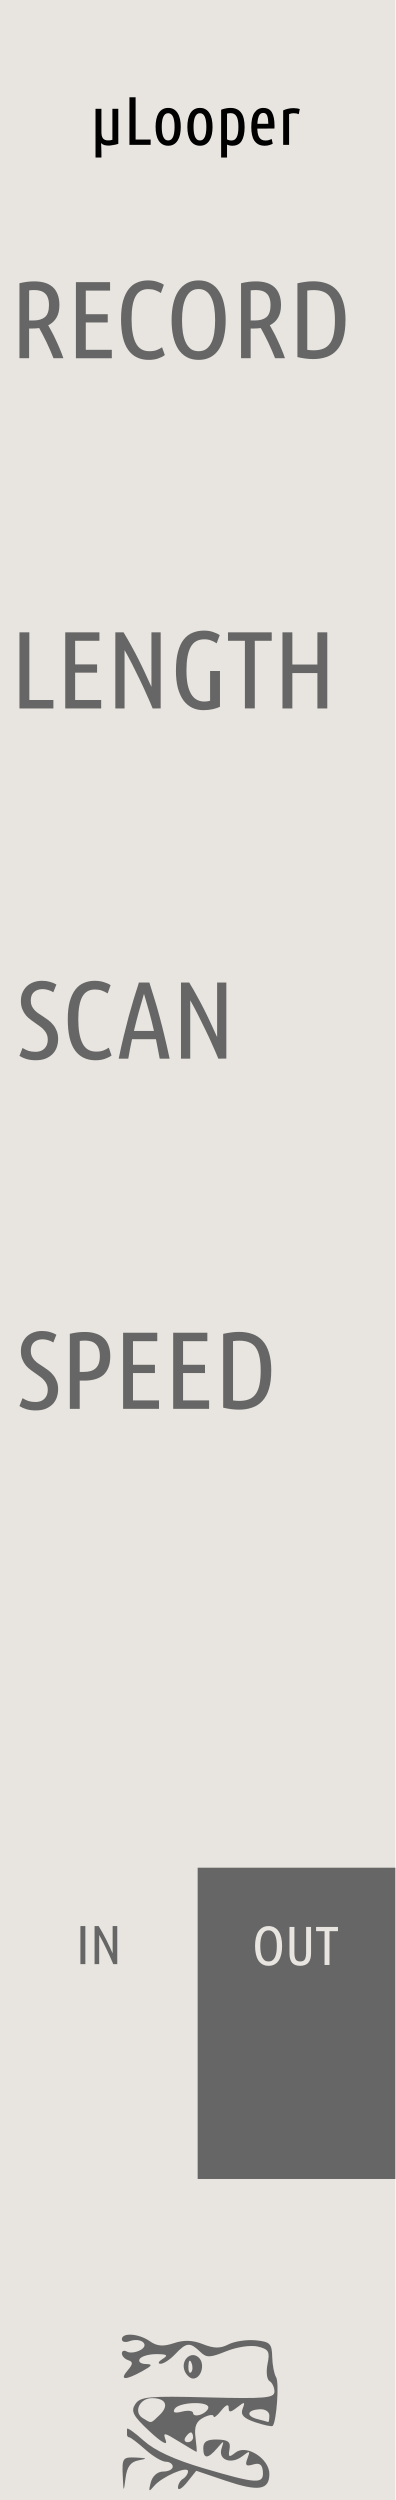
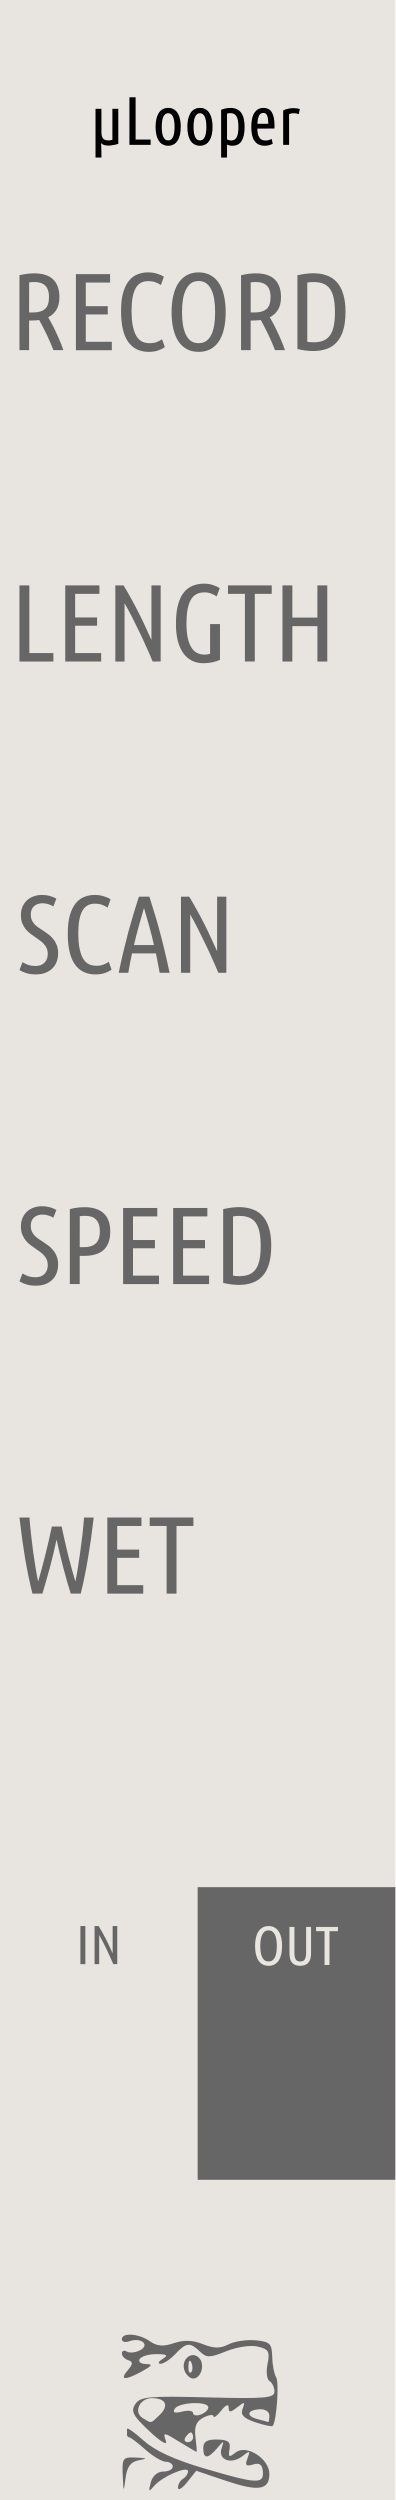
<svg xmlns="http://www.w3.org/2000/svg" width="20.32mm" height="128.5mm" viewBox="0 0 20.32 128.5" version="1.1" id="svg470">
  <defs id="defs467" />
  <rect style="display:inline;fill:#e8e5e0;fill-opacity:1;stroke-width:0.187" id="rect981" width="20.32" height="128.5" x="0" y="-5.5511151e-17" />
-   <rect style="display:inline;fill:#666666;fill-opacity:1;stroke-width:0.255" id="rect1123-3" width="10.16" height="16" x="10.16" y="96" />
+   <rect style="display:inline;fill:#666666;fill-opacity:1;stroke-width:0.247" id="rect1123-3" width="10.16" height="15.041" x="10.16" y="97" />
  <g id="layer1" style="display:inline">
-     <g aria-label="RECORD" id="text14188" style="font-size:2.822px;line-height:1.25;font-family:'Ubuntu Condensed';-inkscape-font-specification:'Ubuntu Condensed, ';fill:#666666;fill-opacity:1;stroke-width:0.265" transform="matrix(1.999953,0,0,1.999953,-0.9999535,-17.58676)">
+     <g aria-label="RECORD" id="text14188" style="font-size:2.822px;line-height:1.25;font-family:'Ubuntu Condensed';-inkscape-font-specification:'Ubuntu Condensed, ';fill:#666666;fill-opacity:1;stroke-width:0.265" transform="matrix(1.999953,0,0,1.999953,-0.9999535,-17.99926)">
      <path d="M 1,16.073 Q 1.198,16.025 1.381,16.025 q 0.147,0 0.265,0.034 0.119,0.034 0.203,0.107 0.085,0.073 0.13,0.189 0.048,0.116 0.048,0.279 0,0.203 -0.079,0.33 -0.076,0.124 -0.209,0.189 0.034,0.056 0.085,0.155 0.054,0.096 0.107,0.214 0.056,0.116 0.107,0.24 0.054,0.124 0.09,0.237 h -0.254 q -0.031,-0.085 -0.079,-0.192 -0.045,-0.107 -0.096,-0.212 -0.051,-0.107 -0.102,-0.203 -0.051,-0.099 -0.09,-0.167 -0.045,0.006 -0.093,0.009 -0.048,0.003 -0.096,0.003 H 1.248 v 0.762 H 1 Z M 1.248,17.03 H 1.356 q 0.195,0 0.299,-0.087 0.104,-0.09 0.104,-0.308 0,-0.11 -0.028,-0.183 -0.025,-0.076 -0.076,-0.119 -0.048,-0.045 -0.119,-0.065 -0.068,-0.02 -0.152,-0.02 -0.073,0 -0.135,0.009 z" id="path32378" style="fill:#666666;fill-opacity:1" />
      <path d="m 2.451,18.001 v -1.956 h 0.878 v 0.217 H 2.705 v 0.607 h 0.564 v 0.212 H 2.705 v 0.703 h 0.669 v 0.217 z" id="path32380" style="fill:#666666;fill-opacity:1" />
      <path d="m 4.322,18.043 q -0.344,0 -0.528,-0.257 -0.183,-0.257 -0.183,-0.793 0,-0.274 0.051,-0.463 0.054,-0.189 0.147,-0.308 0.093,-0.119 0.22,-0.169 Q 4.155,16 4.305,16 q 0.124,0 0.231,0.034 0.107,0.031 0.175,0.079 l -0.076,0.212 q -0.068,-0.045 -0.147,-0.073 -0.076,-0.028 -0.178,-0.028 -0.226,0 -0.327,0.189 -0.102,0.186 -0.102,0.581 0,0.398 0.107,0.612 0.107,0.214 0.35,0.214 0.116,0 0.186,-0.028 0.073,-0.028 0.141,-0.073 l 0.071,0.2 Q 4.672,17.97 4.564,18.007 4.46,18.043 4.322,18.043 Z" id="path32382" style="fill:#666666;fill-opacity:1" />
      <path d="m 6.3,17.024 q 0,0.229 -0.042,0.418 -0.04,0.186 -0.127,0.322 -0.085,0.133 -0.217,0.206 -0.13,0.073 -0.308,0.073 -0.178,0 -0.31,-0.073 -0.13,-0.073 -0.217,-0.206 -0.085,-0.135 -0.127,-0.322 -0.042,-0.189 -0.042,-0.418 0,-0.229 0.042,-0.418 0.042,-0.189 0.127,-0.322 Q 5.166,16.15 5.295,16.076 5.428,16 5.606,16 q 0.178,0 0.308,0.076 0.133,0.073 0.217,0.209 0.087,0.133 0.127,0.322 0.042,0.189 0.042,0.418 z m -0.271,0 q 0,-0.178 -0.023,-0.325 -0.023,-0.147 -0.073,-0.251 -0.051,-0.107 -0.133,-0.167 -0.079,-0.059 -0.195,-0.059 -0.116,0 -0.198,0.059 -0.079,0.059 -0.13,0.167 -0.051,0.104 -0.076,0.251 -0.023,0.147 -0.023,0.325 0,0.178 0.023,0.325 0.025,0.147 0.076,0.251 0.051,0.104 0.13,0.164 0.082,0.056 0.198,0.056 0.116,0 0.195,-0.056 0.082,-0.059 0.133,-0.164 0.051,-0.104 0.073,-0.251 0.023,-0.147 0.023,-0.325 z" id="path32384" style="fill:#666666;fill-opacity:1" />
      <path d="m 6.695,16.073 q 0.198,-0.048 0.381,-0.048 0.147,0 0.265,0.034 0.119,0.034 0.203,0.107 0.085,0.073 0.13,0.189 0.048,0.116 0.048,0.279 0,0.203 -0.079,0.33 -0.076,0.124 -0.209,0.189 0.034,0.056 0.085,0.155 0.054,0.096 0.107,0.214 0.056,0.116 0.107,0.24 0.054,0.124 0.09,0.237 h -0.254 q -0.031,-0.085 -0.079,-0.192 -0.045,-0.107 -0.096,-0.212 -0.051,-0.107 -0.102,-0.203 -0.051,-0.099 -0.09,-0.167 -0.045,0.006 -0.093,0.009 -0.048,0.003 -0.096,0.003 h -0.071 v 0.762 H 6.695 Z m 0.248,0.957 h 0.107 q 0.195,0 0.299,-0.087 0.104,-0.09 0.104,-0.308 0,-0.11 -0.028,-0.183 -0.025,-0.076 -0.076,-0.119 -0.048,-0.045 -0.119,-0.065 -0.068,-0.02 -0.152,-0.02 -0.073,0 -0.135,0.009 z" id="path32386" style="fill:#666666;fill-opacity:1" />
      <path d="m 9.379,17.022 q 0,0.274 -0.059,0.466 -0.056,0.189 -0.167,0.308 -0.107,0.119 -0.262,0.172 -0.152,0.054 -0.341,0.054 -0.192,0 -0.406,-0.051 v -1.897 q 0.107,-0.023 0.209,-0.037 0.102,-0.014 0.195,-0.014 0.192,0 0.344,0.054 0.155,0.054 0.262,0.172 0.11,0.119 0.167,0.31 0.059,0.189 0.059,0.463 z m -0.271,0 q 0,-0.209 -0.031,-0.356 -0.031,-0.147 -0.096,-0.24 -0.065,-0.093 -0.172,-0.135 -0.104,-0.042 -0.251,-0.042 -0.04,0 -0.079,0.003 -0.04,0.003 -0.082,0.009 v 1.524 q 0.042,0.006 0.082,0.009 0.04,0.003 0.076,0.003 0.15,0 0.254,-0.042 0.104,-0.042 0.169,-0.133 0.068,-0.093 0.099,-0.24 0.031,-0.147 0.031,-0.358 z" id="path32388" style="fill:#666666;fill-opacity:1" />
    </g>
    <g aria-label="µLooper" id="text22225" style="font-size:3.528px;line-height:1.25;font-family:Ubuntu;-inkscape-font-specification:Ubuntu;stroke-width:0.265">
      <path d="m 6.081,7.392 q -0.046,0.018 -0.113,0.035 -0.064,0.014 -0.131,0.025 -0.067,0.014 -0.134,0.021 -0.064,0.011 -0.109,0.011 -0.134,0 -0.233,-0.028 -0.095,-0.028 -0.166,-0.102 0.007,0.113 0.011,0.229 0.007,0.12 0.007,0.247 V 8.097 H 4.91 V 5.593 h 0.303 v 1.196 q 0,0.222 0.081,0.325 0.085,0.102 0.254,0.102 0.056,0 0.113,-0.004 0.056,-0.007 0.116,-0.025 V 5.593 h 0.303 z" style="font-family:'Ubuntu Condensed';-inkscape-font-specification:'Ubuntu Condensed, '" id="path42493" />
      <path d="m 7.743,7.173 v 0.272 H 6.653 V 5 H 6.97 v 2.173 z" style="font-family:'Ubuntu Condensed';-inkscape-font-specification:'Ubuntu Condensed, '" id="path42495" />
      <path d="m 9.291,6.52 q 0,0.219 -0.039,0.399 -0.039,0.176 -0.12,0.303 -0.078,0.127 -0.201,0.198 -0.12,0.071 -0.286,0.071 -0.166,0 -0.289,-0.071 Q 8.233,7.35 8.152,7.223 8.074,7.096 8.036,6.919 7.997,6.739 7.997,6.52 q 0,-0.215 0.039,-0.395 0.039,-0.18 0.116,-0.307 0.081,-0.131 0.205,-0.201 0.123,-0.071 0.289,-0.071 0.166,0 0.286,0.071 0.123,0.071 0.201,0.201 0.081,0.127 0.12,0.307 0.039,0.18 0.039,0.395 z m -0.318,0 q 0,-0.155 -0.018,-0.282 -0.018,-0.131 -0.056,-0.222 -0.039,-0.095 -0.102,-0.145 -0.064,-0.053 -0.152,-0.053 -0.092,0 -0.155,0.053 -0.06,0.049 -0.102,0.145 -0.039,0.092 -0.056,0.222 -0.018,0.127 -0.018,0.282 0,0.155 0.018,0.286 0.018,0.127 0.056,0.219 0.042,0.092 0.102,0.145 0.064,0.049 0.155,0.049 0.088,0 0.152,-0.049 0.064,-0.053 0.102,-0.145 0.039,-0.092 0.056,-0.219 0.018,-0.131 0.018,-0.286 z" style="font-family:'Ubuntu Condensed';-inkscape-font-specification:'Ubuntu Condensed, '" id="path42497" />
      <path d="m 10.925,6.52 q 0,0.219 -0.039,0.399 -0.039,0.176 -0.12,0.303 -0.078,0.127 -0.201,0.198 -0.12,0.071 -0.286,0.071 -0.166,0 -0.289,-0.071 Q 9.867,7.35 9.785,7.223 9.708,7.096 9.669,6.919 9.63,6.739 9.63,6.52 q 0,-0.215 0.039,-0.395 0.039,-0.18 0.116,-0.307 0.081,-0.131 0.205,-0.201 0.123,-0.071 0.289,-0.071 0.166,0 0.286,0.071 0.123,0.071 0.201,0.201 0.081,0.127 0.12,0.307 0.039,0.18 0.039,0.395 z m -0.318,0 q 0,-0.155 -0.018,-0.282 -0.018,-0.131 -0.056,-0.222 -0.039,-0.095 -0.102,-0.145 -0.064,-0.053 -0.152,-0.053 -0.092,0 -0.155,0.053 -0.06,0.049 -0.102,0.145 -0.039,0.092 -0.056,0.222 -0.018,0.127 -0.018,0.282 0,0.155 0.018,0.286 0.018,0.127 0.056,0.219 0.042,0.092 0.102,0.145 0.064,0.049 0.155,0.049 0.088,0 0.152,-0.049 0.064,-0.053 0.102,-0.145 0.039,-0.092 0.056,-0.219 0.018,-0.131 0.018,-0.286 z" style="font-family:'Ubuntu Condensed';-inkscape-font-specification:'Ubuntu Condensed, '" id="path42499" />
      <path d="m 11.669,7.166 q 0.102,0.056 0.219,0.056 0.088,0 0.155,-0.035 0.067,-0.035 0.113,-0.116 0.049,-0.081 0.074,-0.215 0.025,-0.134 0.025,-0.332 0,-0.381 -0.099,-0.543 -0.095,-0.166 -0.307,-0.166 -0.039,0 -0.085,0.007 -0.046,0.004 -0.095,0.018 z m 0,0.931 H 11.366 V 5.642 q 0.099,-0.042 0.222,-0.067 0.127,-0.028 0.258,-0.028 0.194,0 0.332,0.067 0.141,0.067 0.226,0.194 0.088,0.123 0.127,0.307 0.042,0.18 0.042,0.413 0,0.469 -0.152,0.716 -0.148,0.247 -0.487,0.247 -0.081,0 -0.145,-0.018 -0.064,-0.014 -0.12,-0.042 z" style="font-family:'Ubuntu Condensed';-inkscape-font-specification:'Ubuntu Condensed, '" id="path42501" />
      <path d="m 13.225,6.609 q 0.004,0.134 0.025,0.247 0.021,0.109 0.067,0.194 0.049,0.081 0.127,0.127 0.081,0.046 0.205,0.046 0.102,0 0.187,-0.028 0.088,-0.032 0.127,-0.053 l 0.056,0.243 q -0.046,0.032 -0.155,0.067 -0.106,0.039 -0.254,0.039 -0.194,0 -0.328,-0.071 -0.131,-0.071 -0.215,-0.198 -0.081,-0.127 -0.116,-0.303 -0.035,-0.176 -0.035,-0.388 0,-0.512 0.169,-0.748 0.169,-0.236 0.448,-0.236 0.314,0 0.445,0.236 0.131,0.236 0.131,0.663 0,0.039 0,0.081 0,0.039 -0.004,0.081 z M 13.532,5.804 q -0.152,0 -0.222,0.152 -0.067,0.152 -0.081,0.406 h 0.561 q 0,-0.258 -0.053,-0.406 Q 13.684,5.804 13.532,5.804 Z" style="font-family:'Ubuntu Condensed';-inkscape-font-specification:'Ubuntu Condensed, '" id="path42503" />
      <path d="m 15.356,5.868 q -0.113,-0.049 -0.254,-0.049 -0.131,0 -0.243,0.046 V 7.445 H 14.555 V 5.674 q 0.102,-0.049 0.233,-0.081 0.134,-0.035 0.293,-0.035 0.085,0 0.169,0.011 0.085,0.011 0.159,0.039 z" style="font-family:'Ubuntu Condensed';-inkscape-font-specification:'Ubuntu Condensed, '" id="path42505" />
    </g>
    <path style="display:inline;fill:#666666;fill-opacity:1;stroke-width:0.256" d="m 6.308,127.227 c -0.039,-0.879 0.007,-0.941 0.677,-0.909 0.593,0.028 0.618,0.053 0.146,0.141 -0.416,0.078 -0.601,0.326 -0.677,0.909 -0.1,0.771 -0.106,0.765 -0.146,-0.141 z m 1.439,0.377 c 0.088,-0.336 0.348,-0.566 0.64,-0.566 0.271,0 0.492,-0.113 0.492,-0.252 0,-0.138 -0.159,-0.252 -0.354,-0.252 -0.195,0 -0.668,-0.28 -1.051,-0.623 -0.384,-0.342 -0.754,-0.626 -0.822,-0.629 -0.068,-0.004 -0.124,-0.063 -0.124,-0.132 v -0.301 c 0,-0.096 0.382,0.171 0.849,0.593 0.574,0.519 1.583,0.984 3.109,1.433 2.728,0.803 3.077,0.821 3.026,0.162 -0.028,-0.361 -0.171,-0.463 -0.505,-0.361 -0.365,0.111 -0.427,0.043 -0.287,-0.315 0.156,-0.4 0.124,-0.415 -0.26,-0.114 -0.573,0.448 -1.265,0.193 -1.072,-0.396 0.14,-0.427 0.129,-0.428 -0.229,-0.01 -0.481,0.563 -0.711,0.559 -0.711,-0.012 0,-0.329 0.195,-0.448 0.719,-0.437 0.562,0.012 0.699,0.121 0.63,0.501 -0.075,0.409 -0.026,0.436 0.309,0.168 0.553,-0.442 1.739,0.309 1.739,1.102 0,0.832 -0.559,0.917 -2.255,0.343 l -1.502,-0.508 -0.467,0.585 c -0.257,0.322 -0.47,0.45 -0.473,0.285 -0.003,-0.165 0.112,-0.37 0.256,-0.455 0.144,-0.086 0.261,-0.26 0.261,-0.387 0,-0.309 -1.354,0.28 -1.751,0.761 -0.263,0.319 -0.29,0.288 -0.166,-0.186 z m 1.457,-2.106 c -0.791,-0.488 -0.84,-0.492 -0.683,-0.059 0.103,0.287 -0.222,0.102 -0.845,-0.479 -0.837,-0.781 -0.963,-1.021 -0.725,-1.384 0.255,-0.389 0.679,-0.428 3.721,-0.35 2.961,0.076 3.434,0.035 3.434,-0.3 0,-0.214 -0.114,-0.456 -0.253,-0.539 -0.139,-0.083 -0.184,-0.48 -0.101,-0.883 0.13,-0.627 0.059,-0.756 -0.494,-0.889 -0.363,-0.088 -1.073,0.016 -1.621,0.236 -0.862,0.347 -1.019,0.349 -1.362,0.018 -0.51,-0.492 -0.7,-0.472 -1.265,0.13 -0.26,0.277 -0.602,0.502 -0.759,0.499 -0.157,-0.002 -0.11,-0.114 0.106,-0.248 0.307,-0.191 0.239,-0.245 -0.311,-0.248 -0.387,-0.002 -0.776,0.109 -0.865,0.248 -0.089,0.138 0.051,0.256 0.311,0.261 0.376,0.007 0.339,0.082 -0.181,0.369 -0.88,0.484 -1.186,0.468 -0.751,-0.041 0.28,-0.326 0.287,-0.442 0.032,-0.524 -0.18,-0.058 -0.327,-0.216 -0.327,-0.351 0,-0.135 0.117,-0.176 0.259,-0.091 0.143,0.085 0.452,0.051 0.687,-0.076 0.518,-0.279 0.027,-0.675 -0.567,-0.456 -0.209,0.077 -0.379,0.03 -0.379,-0.104 0,-0.359 0.871,-0.296 1.438,0.103 0.366,0.258 0.683,0.283 1.234,0.099 0.518,-0.174 0.967,-0.159 1.493,0.051 0.568,0.227 0.889,0.23 1.311,0.012 0.307,-0.158 0.935,-0.253 1.396,-0.21 0.737,0.069 0.839,0.17 0.854,0.844 0.009,0.422 0.1,0.896 0.201,1.053 0.168,0.261 0.021,2.311 -0.179,2.504 -0.047,0.045 -0.449,-0.041 -0.895,-0.19 -0.599,-0.201 -0.768,-0.382 -0.647,-0.693 0.143,-0.367 0.107,-0.377 -0.277,-0.076 -0.356,0.279 -0.441,0.282 -0.441,0.015 0,-0.201 -0.15,-0.14 -0.384,0.158 -0.211,0.269 -0.387,0.4 -0.392,0.291 -0.004,-0.109 -0.238,-0.079 -0.518,0.065 -0.374,0.193 -0.484,0.463 -0.411,1.015 0.054,0.414 0.078,0.751 0.053,0.748 -0.025,-0.002 -0.429,-0.241 -0.898,-0.529 z m 0.721,-0.221 c 0,-0.138 -0.052,-0.252 -0.115,-0.252 -0.063,0 -0.188,0.113 -0.277,0.252 -0.089,0.138 -0.037,0.252 0.115,0.252 0.152,0 0.277,-0.113 0.277,-0.252 z m -1.715,-1.153 c 0.493,-0.475 0.314,-0.86 -0.399,-0.86 -0.636,0 -0.969,0.725 -0.472,1.028 0.462,0.282 0.39,0.296 0.871,-0.168 z m 5.635,0.036 c 0,-0.207 -0.224,-0.346 -0.523,-0.324 -0.644,0.047 -0.684,0.357 -0.065,0.512 0.252,0.063 0.487,0.128 0.523,0.144 0.036,0.016 0.065,-0.134 0.065,-0.333 z m -3.136,-0.42 c 0,-0.332 -1.506,-0.273 -1.724,0.067 -0.128,0.2 -0.01,0.247 0.377,0.149 0.31,-0.078 0.563,-0.043 0.563,0.078 0,0.121 0.176,0.155 0.392,0.075 0.216,-0.08 0.392,-0.246 0.392,-0.37 z m -1.219,-1.877 c -0.218,-0.547 0.335,-1.061 0.731,-0.679 0.334,0.322 0.127,1.074 -0.296,1.074 -0.153,0 -0.348,-0.177 -0.435,-0.394 z m 0.352,-0.408 c -0.083,-0.201 -0.145,-0.141 -0.158,0.152 -0.011,0.265 0.05,0.414 0.137,0.33 0.087,-0.084 0.096,-0.301 0.021,-0.482 z" id="path1561" />
    <text xml:space="preserve" style="font-size:2.822px;line-height:1.25;font-family:Ubuntu;-inkscape-font-specification:Ubuntu;stroke-width:0.265" x="11" y="35" id="text14295">
      <tspan id="tspan14293" style="stroke-width:0.265" x="11" y="35" />
    </text>
    <g aria-label="OUT" id="text2832" style="font-size:2.822px;line-height:1.25;font-family:'Ubuntu Condensed';-inkscape-font-specification:'Ubuntu Condensed, ';stroke-width:0.265;fill:#e8e5e0;fill-opacity:1">
      <path d="m 14.5,100.024 q 0,0.229 -0.042,0.418 -0.04,0.186 -0.127,0.322 -0.085,0.133 -0.217,0.206 -0.13,0.073 -0.308,0.073 -0.178,0 -0.31,-0.073 -0.13,-0.073 -0.217,-0.206 -0.085,-0.135 -0.127,-0.322 -0.042,-0.189 -0.042,-0.418 0,-0.229 0.042,-0.418 0.042,-0.189 0.127,-0.322 Q 13.366,99.15 13.496,99.076 13.628,99 13.806,99 q 0.178,0 0.308,0.076 0.133,0.073 0.217,0.209 0.087,0.133 0.127,0.322 0.042,0.189 0.042,0.418 z m -0.271,0 q 0,-0.178 -0.023,-0.325 -0.023,-0.147 -0.073,-0.251 -0.051,-0.107 -0.133,-0.167 -0.079,-0.059 -0.195,-0.059 -0.116,0 -0.198,0.059 -0.079,0.059 -0.13,0.167 -0.051,0.104 -0.076,0.251 -0.023,0.147 -0.023,0.325 0,0.178 0.023,0.325 0.025,0.147 0.076,0.251 0.051,0.104 0.13,0.164 0.082,0.056 0.198,0.056 0.116,0 0.195,-0.056 0.082,-0.059 0.133,-0.164 0.051,-0.104 0.073,-0.251 0.023,-0.147 0.023,-0.325 z" id="path32424" style="fill:#e8e5e0;fill-opacity:1" />
      <path d="m 15.426,101.043 q -0.274,0 -0.412,-0.155 -0.135,-0.155 -0.135,-0.491 v -1.352 h 0.254 v 1.329 q 0,0.223 0.065,0.336 0.065,0.11 0.234,0.11 0.175,0 0.237,-0.113 0.065,-0.116 0.065,-0.333 v -1.329 h 0.254 V 100.397 q 0,0.33 -0.141,0.488 -0.141,0.158 -0.421,0.158 z" id="path32426" style="fill:#e8e5e0;fill-opacity:1" />
      <path d="m 17.371,99.045 v 0.217 h -0.435 v 1.738 h -0.254 v -1.738 h -0.435 v -0.217 z" id="path32428" style="fill:#e8e5e0;fill-opacity:1" />
    </g>
    <g aria-label="IN" id="text6268" style="font-size:2.822px;line-height:1.25;font-family:Ubuntu;-inkscape-font-specification:Ubuntu;stroke-width:0.265;fill:#666666;fill-opacity:1">
      <path d="M 4.133,99 H 4.387 V 100.956 H 4.133 Z" style="font-family:'Ubuntu Condensed';-inkscape-font-specification:'Ubuntu Condensed, ';fill:#666666;fill-opacity:1" id="path32431" />
      <path d="M 5.821,100.956 Q 5.753,100.789 5.665,100.597 5.581,100.403 5.485,100.208 5.392,100.01 5.293,99.818 5.194,99.624 5.098,99.457 V 100.956 H 4.861 V 99 H 5.073 q 0.107,0.175 0.206,0.358 0.102,0.183 0.192,0.364 0.09,0.178 0.169,0.353 0.082,0.172 0.15,0.327 v -1.403 h 0.237 v 1.956 z" style="font-family:'Ubuntu Condensed';-inkscape-font-specification:'Ubuntu Condensed, ';fill:#666666;fill-opacity:1" id="path32433" />
    </g>
-     <g aria-label="LENGTH" id="text20402" style="font-size:2.822px;line-height:1.25;font-family:'Ubuntu Condensed';-inkscape-font-specification:'Ubuntu Condensed, ';fill:#666666;fill-opacity:1;stroke-width:0.265" transform="matrix(2.000075,0,0,2.000075,-1.000075,-35.59007)">
+     <g aria-label="LENGTH" id="text20402" style="font-size:2.822px;line-height:1.25;font-family:'Ubuntu Condensed';-inkscape-font-specification:'Ubuntu Condensed, ';fill:#666666;fill-opacity:1;stroke-width:0.265" transform="matrix(2.000075,0,0,2.000075,-1.000075,-38.00257)">
      <path d="m 1.872,35.784 v 0.217 H 1 V 34.045 H 1.254 v 1.738 z" id="path32391" style="fill:#666666;fill-opacity:1" />
      <path d="m 2.177,36.001 v -1.956 h 0.878 v 0.217 H 2.431 v 0.607 h 0.564 v 0.212 h -0.564 v 0.703 h 0.669 v 0.217 z" id="path32393" style="fill:#666666;fill-opacity:1" />
      <path d="M 4.423,36.001 Q 4.356,35.834 4.268,35.643 4.183,35.448 4.088,35.253 3.994,35.056 3.896,34.864 3.797,34.669 3.701,34.502 v 1.499 H 3.464 V 34.045 H 3.675 q 0.107,0.175 0.206,0.358 0.102,0.183 0.192,0.364 0.09,0.178 0.169,0.353 0.082,0.172 0.15,0.327 v -1.403 h 0.237 v 1.956 z" id="path32395" style="fill:#666666;fill-opacity:1" />
      <path d="m 5.022,35.022 q 0,-0.277 0.051,-0.471 0.051,-0.195 0.144,-0.316 0.096,-0.124 0.229,-0.178 Q 5.58,34 5.747,34 q 0.127,0 0.231,0.037 0.104,0.034 0.169,0.079 l -0.079,0.212 q -0.065,-0.045 -0.141,-0.073 -0.076,-0.031 -0.175,-0.031 -0.246,0 -0.353,0.2 -0.107,0.198 -0.107,0.598 0,0.214 0.031,0.367 0.034,0.152 0.093,0.248 0.059,0.096 0.144,0.141 0.085,0.045 0.189,0.045 0.087,0 0.15,-0.02 v -0.765 h 0.254 v 0.92 q -0.076,0.037 -0.189,0.062 -0.113,0.025 -0.237,0.025 -0.152,0 -0.282,-0.059 -0.13,-0.062 -0.226,-0.186 -0.093,-0.127 -0.147,-0.319 -0.051,-0.195 -0.051,-0.46 z" id="path32397" style="fill:#666666;fill-opacity:1" />
      <path d="m 7.483,34.045 v 0.217 H 7.048 v 1.738 H 6.794 V 34.262 H 6.359 v -0.217 z" id="path32399" style="fill:#666666;fill-opacity:1" />
      <path d="m 8.657,34.045 h 0.254 v 1.956 H 8.657 V 35.092 H 8.013 v 0.909 H 7.759 v -1.956 h 0.254 v 0.827 h 0.643 z" id="path32401" style="fill:#666666;fill-opacity:1" />
    </g>
-     <g aria-label="SCAN" id="text24492" style="font-size:2.822px;line-height:1.25;font-family:'Ubuntu Condensed';-inkscape-font-specification:'Ubuntu Condensed, ';fill:#666666;fill-opacity:1;stroke-width:0.265" transform="matrix(1.999975,0,0,1.999975,-0.9999747,-53.58619)">
+     <g aria-label="SCAN" id="text24492" style="font-size:2.822px;line-height:1.25;font-family:'Ubuntu Condensed';-inkscape-font-specification:'Ubuntu Condensed, ';fill:#666666;fill-opacity:1;stroke-width:0.265" transform="matrix(1.999975,0,0,1.999975,-0.9999747,-57.99868)">
      <path d="m 1.409,53.826 q 0.152,0 0.234,-0.085 0.085,-0.085 0.085,-0.229 0,-0.076 -0.025,-0.135 -0.025,-0.059 -0.068,-0.107 -0.04,-0.048 -0.093,-0.087 -0.054,-0.04 -0.11,-0.079 -0.065,-0.045 -0.135,-0.096 -0.071,-0.051 -0.13,-0.119 -0.056,-0.068 -0.093,-0.158 -0.037,-0.09 -0.037,-0.212 0,-0.119 0.04,-0.214 0.042,-0.096 0.113,-0.164 0.073,-0.068 0.172,-0.104 Q 1.463,52 1.579,52 q 0.113,0 0.209,0.028 0.096,0.028 0.161,0.068 l -0.079,0.2 q -0.059,-0.04 -0.13,-0.059 -0.068,-0.023 -0.144,-0.023 -0.138,0 -0.223,0.076 -0.082,0.073 -0.082,0.217 0,0.079 0.025,0.138 0.028,0.059 0.071,0.107 0.045,0.048 0.102,0.087 0.059,0.04 0.124,0.082 0.065,0.042 0.133,0.093 0.068,0.051 0.121,0.119 0.056,0.065 0.09,0.155 0.037,0.087 0.037,0.209 0,0.11 -0.034,0.209 -0.034,0.099 -0.107,0.175 -0.071,0.073 -0.181,0.119 -0.107,0.042 -0.254,0.042 -0.135,0 -0.237,-0.031 Q 1.079,53.981 1,53.93 l 0.079,-0.203 q 0.073,0.045 0.15,0.073 0.079,0.025 0.181,0.025 z" id="path32404" style="fill:#666666;fill-opacity:1" />
      <path d="m 2.953,54.043 q -0.344,0 -0.528,-0.257 -0.183,-0.257 -0.183,-0.793 0,-0.274 0.051,-0.463 0.054,-0.189 0.147,-0.308 0.093,-0.119 0.22,-0.169 Q 2.786,52 2.936,52 q 0.124,0 0.231,0.034 0.107,0.031 0.175,0.079 l -0.076,0.212 q -0.068,-0.045 -0.147,-0.073 -0.076,-0.028 -0.178,-0.028 -0.226,0 -0.327,0.189 -0.102,0.186 -0.102,0.581 0,0.398 0.107,0.612 0.107,0.214 0.35,0.214 0.116,0 0.186,-0.028 0.073,-0.028 0.141,-0.073 l 0.071,0.2 q -0.065,0.051 -0.172,0.087 -0.104,0.037 -0.243,0.037 z" id="path32406" style="fill:#666666;fill-opacity:1" />
      <path d="m 4.339,52.045 q 0.068,0.212 0.133,0.429 0.068,0.214 0.13,0.452 0.065,0.237 0.127,0.502 0.065,0.265 0.13,0.573 H 4.604 q -0.023,-0.127 -0.048,-0.251 -0.023,-0.124 -0.048,-0.248 h -0.615 q -0.028,0.124 -0.051,0.248 -0.023,0.124 -0.045,0.251 h -0.246 q 0.062,-0.308 0.127,-0.573 0.065,-0.265 0.127,-0.502 0.065,-0.237 0.13,-0.452 0.068,-0.217 0.135,-0.429 z m -0.138,0.288 q -0.071,0.234 -0.135,0.471 -0.065,0.237 -0.124,0.485 H 4.457 Q 4.401,53.041 4.336,52.804 4.271,52.567 4.2,52.333 Z" id="path32408" style="fill:#666666;fill-opacity:1" />
      <path d="M 6.111,54.001 Q 6.043,53.834 5.956,53.643 5.871,53.448 5.775,53.253 5.682,53.056 5.583,52.864 5.485,52.669 5.389,52.502 v 1.499 H 5.151 v -1.956 h 0.212 q 0.107,0.175 0.206,0.358 0.102,0.183 0.192,0.364 0.09,0.178 0.169,0.353 0.082,0.172 0.15,0.327 v -1.403 h 0.237 v 1.956 z" id="path32410" style="fill:#666666;fill-opacity:1" />
    </g>
-     <g aria-label="SPEED" id="text29764" style="font-size:2.822px;line-height:1.25;font-family:'Ubuntu Condensed';-inkscape-font-specification:'Ubuntu Condensed, ';fill:#666666;fill-opacity:1;stroke-width:0.265" transform="matrix(1.999887,0,0,1.999887,-0.999887,-71.57959)">
+     <g aria-label="SPEED" id="text29764" style="font-size:2.822px;line-height:1.25;font-family:'Ubuntu Condensed';-inkscape-font-specification:'Ubuntu Condensed, ';fill:#666666;fill-opacity:1;stroke-width:0.265" transform="matrix(1.999887,0,0,1.999887,-0.999887,-77.99209)">
      <path d="m 1.409,71.826 q 0.152,0 0.234,-0.085 0.085,-0.085 0.085,-0.229 0,-0.076 -0.025,-0.135 -0.025,-0.059 -0.068,-0.107 -0.04,-0.048 -0.093,-0.087 -0.054,-0.04 -0.11,-0.079 -0.065,-0.045 -0.135,-0.096 -0.071,-0.051 -0.13,-0.119 -0.056,-0.068 -0.093,-0.158 -0.037,-0.09 -0.037,-0.212 0,-0.119 0.04,-0.214 0.042,-0.096 0.113,-0.164 0.073,-0.068 0.172,-0.104 Q 1.463,70 1.579,70 q 0.113,0 0.209,0.028 0.096,0.028 0.161,0.068 l -0.079,0.2 q -0.059,-0.04 -0.13,-0.059 -0.068,-0.023 -0.144,-0.023 -0.138,0 -0.223,0.076 -0.082,0.073 -0.082,0.217 0,0.079 0.025,0.138 0.028,0.059 0.071,0.107 0.045,0.048 0.102,0.087 0.059,0.04 0.124,0.082 0.065,0.042 0.133,0.093 0.068,0.051 0.121,0.119 0.056,0.065 0.09,0.155 0.037,0.087 0.037,0.209 0,0.11 -0.034,0.209 -0.034,0.099 -0.107,0.175 -0.071,0.073 -0.181,0.119 -0.107,0.042 -0.254,0.042 -0.135,0 -0.237,-0.031 Q 1.079,71.981 1,71.93 l 0.079,-0.203 q 0.073,0.045 0.15,0.073 0.079,0.025 0.181,0.025 z" id="path32413" style="fill:#666666;fill-opacity:1" />
      <path d="m 2.295,70.073 q 0.198,-0.048 0.387,-0.048 0.147,0 0.265,0.037 0.121,0.034 0.206,0.11 0.087,0.073 0.133,0.192 0.048,0.119 0.048,0.285 0,0.169 -0.048,0.291 -0.048,0.119 -0.135,0.195 -0.087,0.073 -0.212,0.107 -0.121,0.034 -0.271,0.034 H 2.549 v 0.725 H 2.295 Z m 0.254,0.979 h 0.102 q 0.096,0 0.172,-0.02 0.079,-0.023 0.133,-0.071 0.054,-0.048 0.082,-0.124 0.028,-0.076 0.028,-0.189 0,-0.113 -0.028,-0.189 -0.028,-0.079 -0.079,-0.124 -0.048,-0.048 -0.119,-0.068 -0.071,-0.02 -0.155,-0.02 -0.073,0 -0.135,0.009 z" id="path32415" style="fill:#666666;fill-opacity:1" />
      <path d="m 3.664,72.001 v -1.956 h 0.878 v 0.217 H 3.918 v 0.607 h 0.564 v 0.212 h -0.564 v 0.703 h 0.669 v 0.217 z" id="path32417" style="fill:#666666;fill-opacity:1" />
      <path d="m 4.951,72.001 v -1.956 h 0.878 v 0.217 H 5.205 v 0.607 h 0.564 v 0.212 h -0.564 v 0.703 h 0.669 v 0.217 z" id="path32419" style="fill:#666666;fill-opacity:1" />
      <path d="m 7.471,71.022 q 0,0.274 -0.059,0.466 -0.056,0.189 -0.167,0.308 -0.107,0.119 -0.262,0.172 -0.152,0.054 -0.341,0.054 -0.192,0 -0.406,-0.051 v -1.897 q 0.107,-0.023 0.209,-0.037 0.102,-0.014 0.195,-0.014 0.192,0 0.344,0.054 0.155,0.054 0.262,0.172 0.11,0.119 0.167,0.31 0.059,0.189 0.059,0.463 z m -0.271,0 q 0,-0.209 -0.031,-0.356 -0.031,-0.147 -0.096,-0.24 -0.065,-0.093 -0.172,-0.135 -0.104,-0.042 -0.251,-0.042 -0.04,0 -0.079,0.003 -0.04,0.003 -0.082,0.009 v 1.524 q 0.042,0.006 0.082,0.009 0.04,0.003 0.076,0.003 0.15,0 0.254,-0.042 0.104,-0.042 0.169,-0.133 0.068,-0.093 0.099,-0.24 0.031,-0.147 0.031,-0.358 z" id="path32421" style="fill:#666666;fill-opacity:1" />
    </g>
+     <g aria-label="WET" id="text975" style="font-size:5.644px;font-family:'Ubuntu Condensed';-inkscape-font-specification:'Ubuntu Condensed, ';fill:#666666;stroke:#000000;stroke-width:0">
+       <path d="m 3.167,78.463 q 0.073,0.339 0.158,0.717 0.085,0.378 0.175,0.751 0.096,0.373 0.192,0.722 0.096,0.35 0.181,0.638 0.068,-0.316 0.13,-0.7 0.062,-0.389 0.119,-0.813 0.062,-0.423 0.113,-0.875 0.051,-0.452 0.085,-0.903 h 0.497 q -0.13,1.135 -0.294,2.088 -0.158,0.954 -0.373,1.823 H 3.636 Q 3.551,81.635 3.45,81.296 3.354,80.958 3.258,80.596 3.162,80.23 3.072,79.857 2.981,79.484 2.908,79.135 2.834,79.484 2.744,79.857 2.654,80.23 2.558,80.596 2.462,80.958 2.36,81.296 2.264,81.635 2.18,81.912 H 1.666 Q 1.452,81.042 1.288,80.088 1.13,79.135 1,78 H 1.514 q 0.034,0.452 0.085,0.903 0.051,0.446 0.107,0.875 0.062,0.423 0.124,0.813 0.062,0.384 0.13,0.7 0.085,-0.288 0.181,-0.638 0.096,-0.35 0.186,-0.722 0.096,-0.373 0.181,-0.751 0.085,-0.378 0.158,-0.717 z" id="path1079" />
+       <path d="m 5.516,81.912 v -3.912 h 1.755 v 0.435 H 6.024 v 1.214 h 1.129 v 0.423 h -1.129 v 1.405 h 1.338 v 0.435 z" id="path1081" />
+       <path d="m 9.941,78 v 0.435 H 9.072 v 3.477 H 8.564 V 78.435 H 7.694 v -0.435 z" id="path1083" />
+     </g>
  </g>
  <g id="layer2" style="display:none">
-     <circle cx="13.82" cy="24" fill="#ff0000" id="RecBtn" style="display:inline;stroke-width:0.353" r="1.191mm" />
-     <circle cx="5" cy="24" fill="#00ff00" id="RecSocket" style="display:inline;stroke-width:0.353" r="0.794mm" />
-     <circle cx="13.82" cy="42" fill="#ff0000" id="LengthKnob" style="display:inline;stroke-width:0.353" r="1.191mm" />
-     <circle cx="5" cy="42" fill="#00ff00" id="LengthSocket" style="display:inline;stroke-width:0.353" r="0.794mm" />
-     <circle cx="13.82" cy="60" fill="#ff0000" id="ScanKnob" style="display:inline;stroke-width:0.353" r="1.191mm" />
-     <circle cx="5" cy="60" fill="#00ff00" id="ScanSocket" style="display:inline;stroke-width:0.353" r="0.794mm" />
-     <circle cx="13.82" cy="78" fill="#ff0000" id="SpeedKnob" style="display:inline;stroke-width:0.353" r="1.191mm" />
-     <circle cx="5" cy="78" fill="#00ff00" id="SpeedSocket" style="display:inline;stroke-width:0.353" r="0.794mm" />
+     <circle cx="10.16" cy="23.5" fill="#ff0000" id="RecBtn" style="display:inline;stroke-width:0.353" r="1.191mm" />
+     <circle cx="15" cy="39.5" fill="#ff0000" id="LengthKnob" style="display:inline;stroke-width:0.235" r="0.794mm" />
+     <circle cx="5" cy="39.5" fill="#00ff00" id="LengthSocket" style="display:inline;stroke-width:0.353" r="0.794mm" />
+     <circle cx="15" cy="55.5" fill="#ff0000" id="ScanKnob" style="display:inline;stroke-width:0.235" r="0.794mm" />
+     <circle cx="5" cy="55.5" fill="#00ff00" id="ScanSocket" style="display:inline;stroke-width:0.353" r="0.794mm" />
+     <circle cx="15" cy="71.5" fill="#ff0000" id="SpeedKnob" style="display:inline;stroke-width:0.235" r="0.794mm" />
+     <circle cx="5" cy="71.5" fill="#00ff00" id="SpeedSocket" style="display:inline;stroke-width:0.353" r="0.794mm" />
    <circle cx="5.08" cy="106" fill="#00ff00" id="InSocket" style="display:inline;stroke-width:0.353" r="0.794mm" />
    <circle cx="15.242" cy="106" fill="#0000ff" id="OutSocket" style="display:inline;fill:#0000f4;fill-opacity:1;stroke-width:0.353" r="3" />
+     <circle cx="15" cy="87.5" fill="#ff0000" id="WetKnob" style="display:inline;stroke-width:0.235" r="0.794mm" />
+     <circle cx="5" cy="87.5" fill="#00ff00" id="WetSocket" style="display:inline;stroke-width:0.353;stroke-dasharray:none" r="0.794mm" />
  </g>
</svg>
